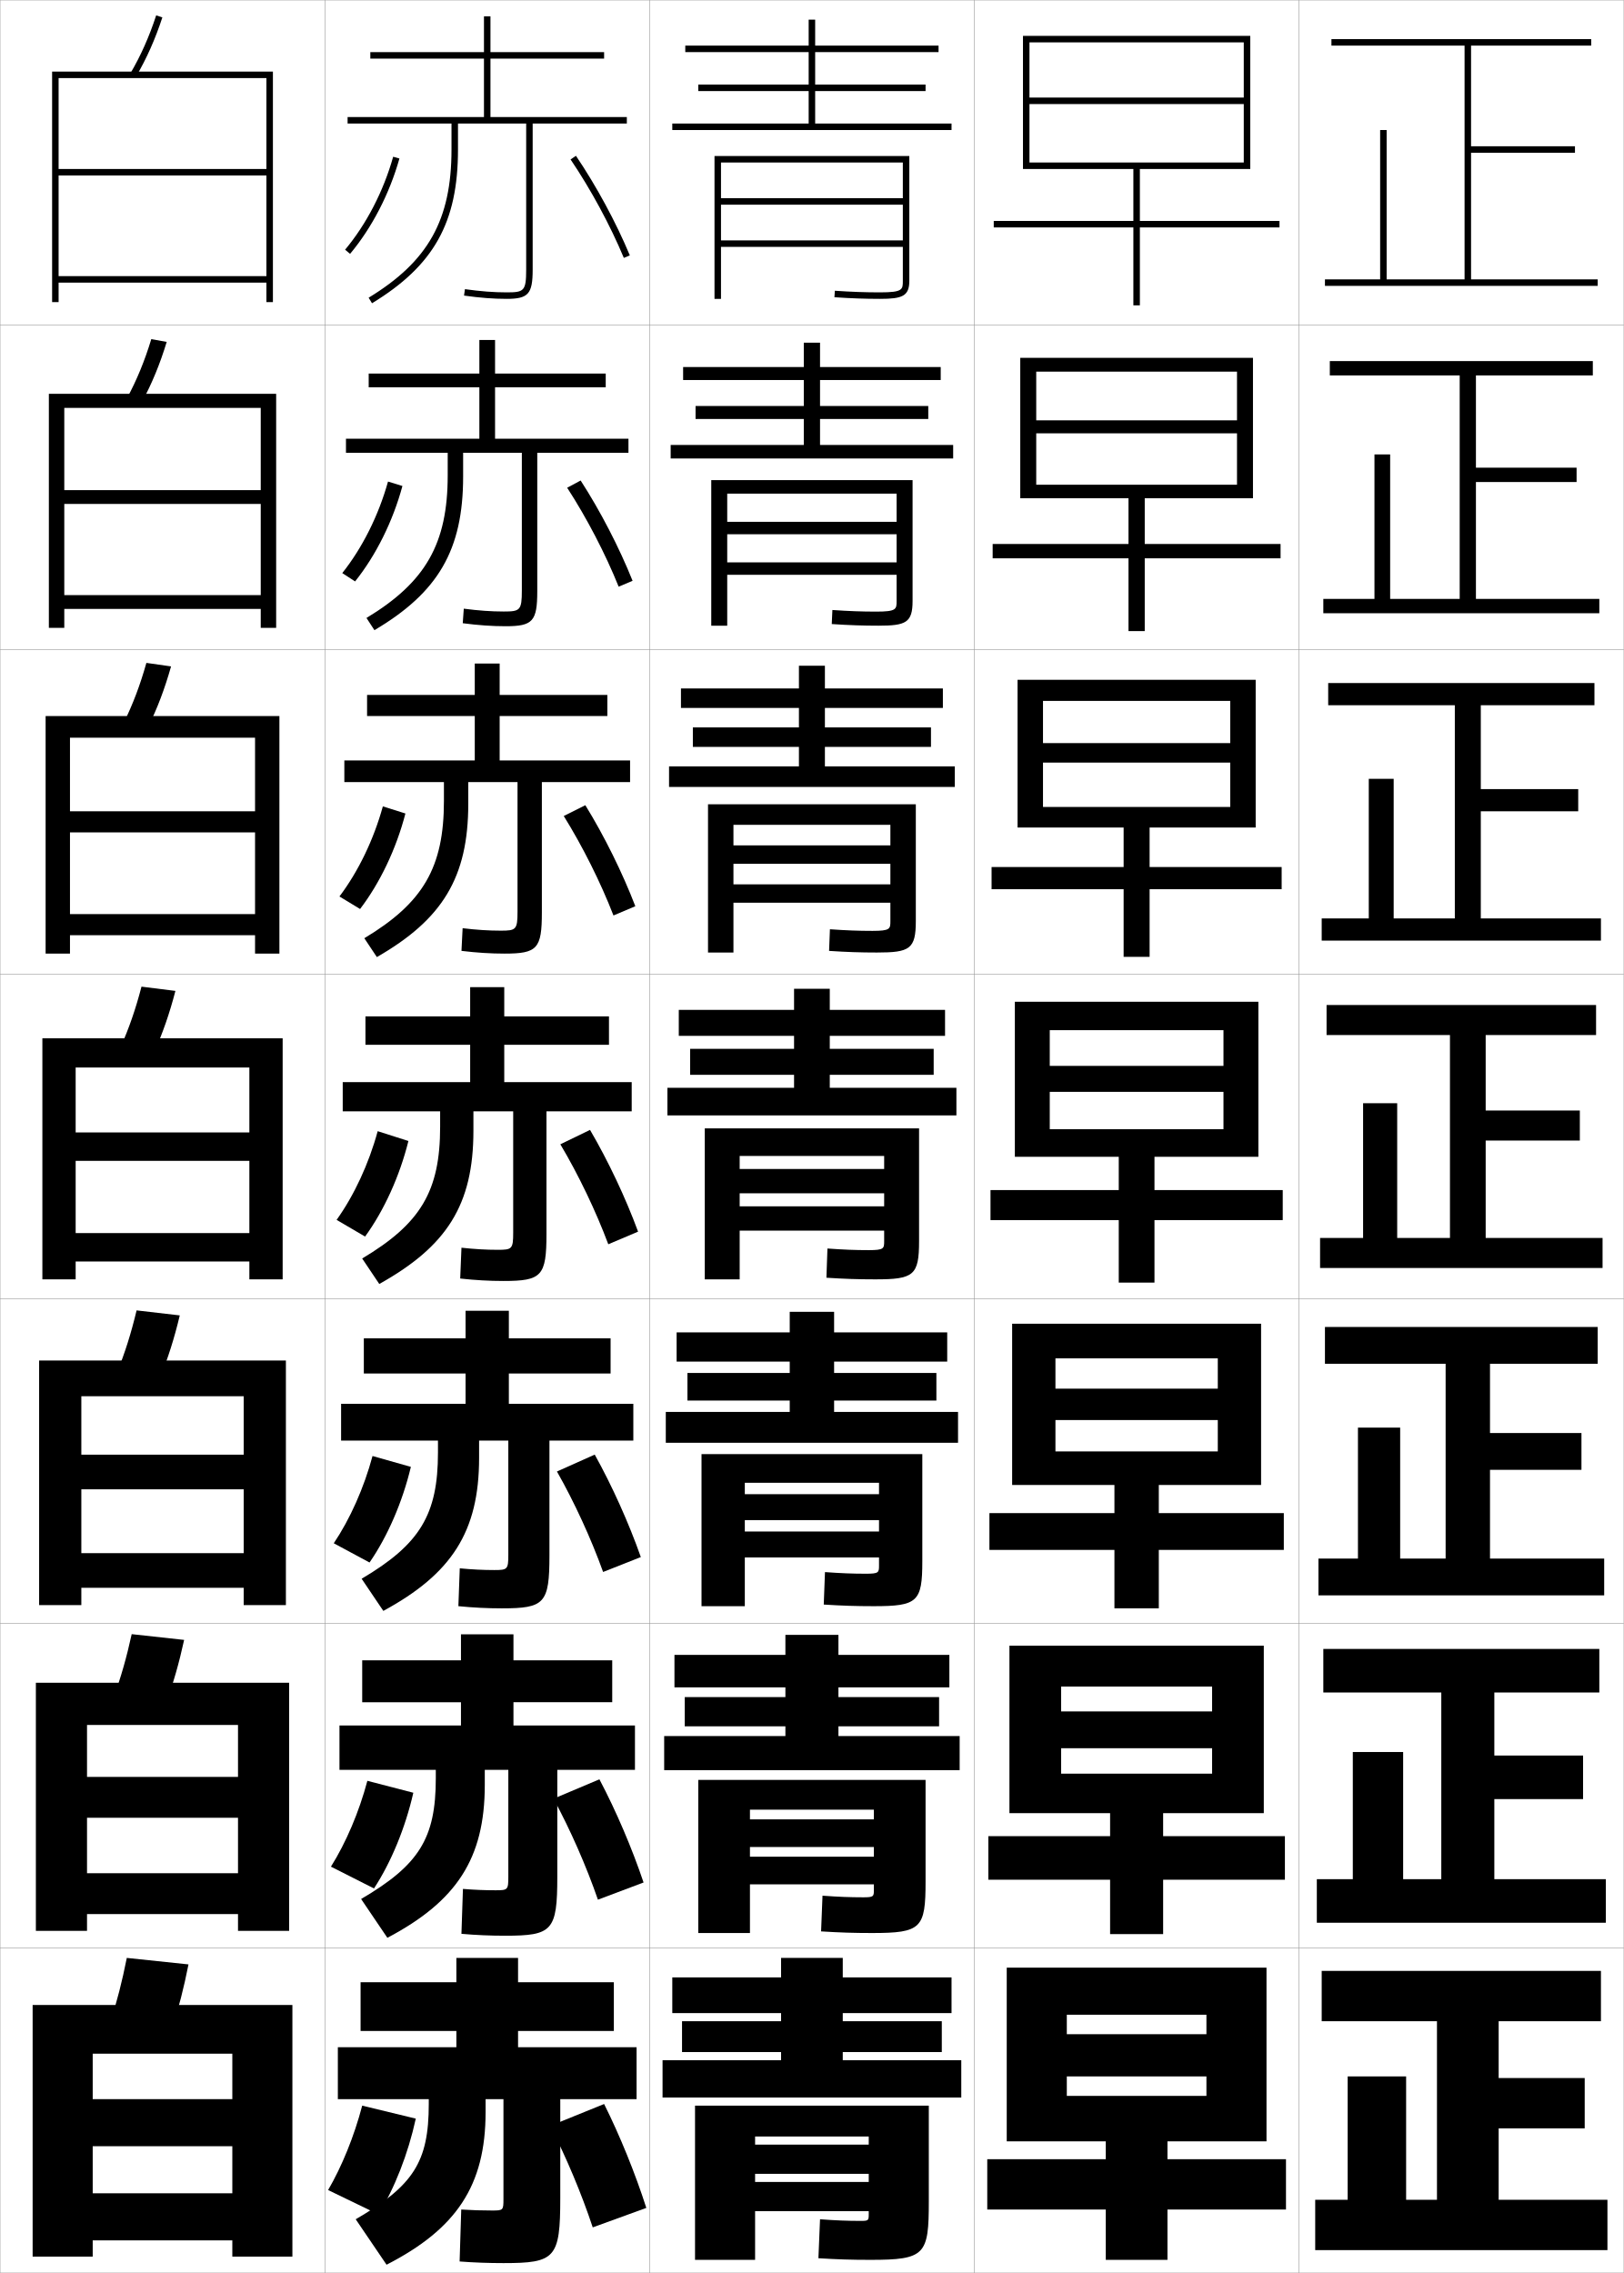
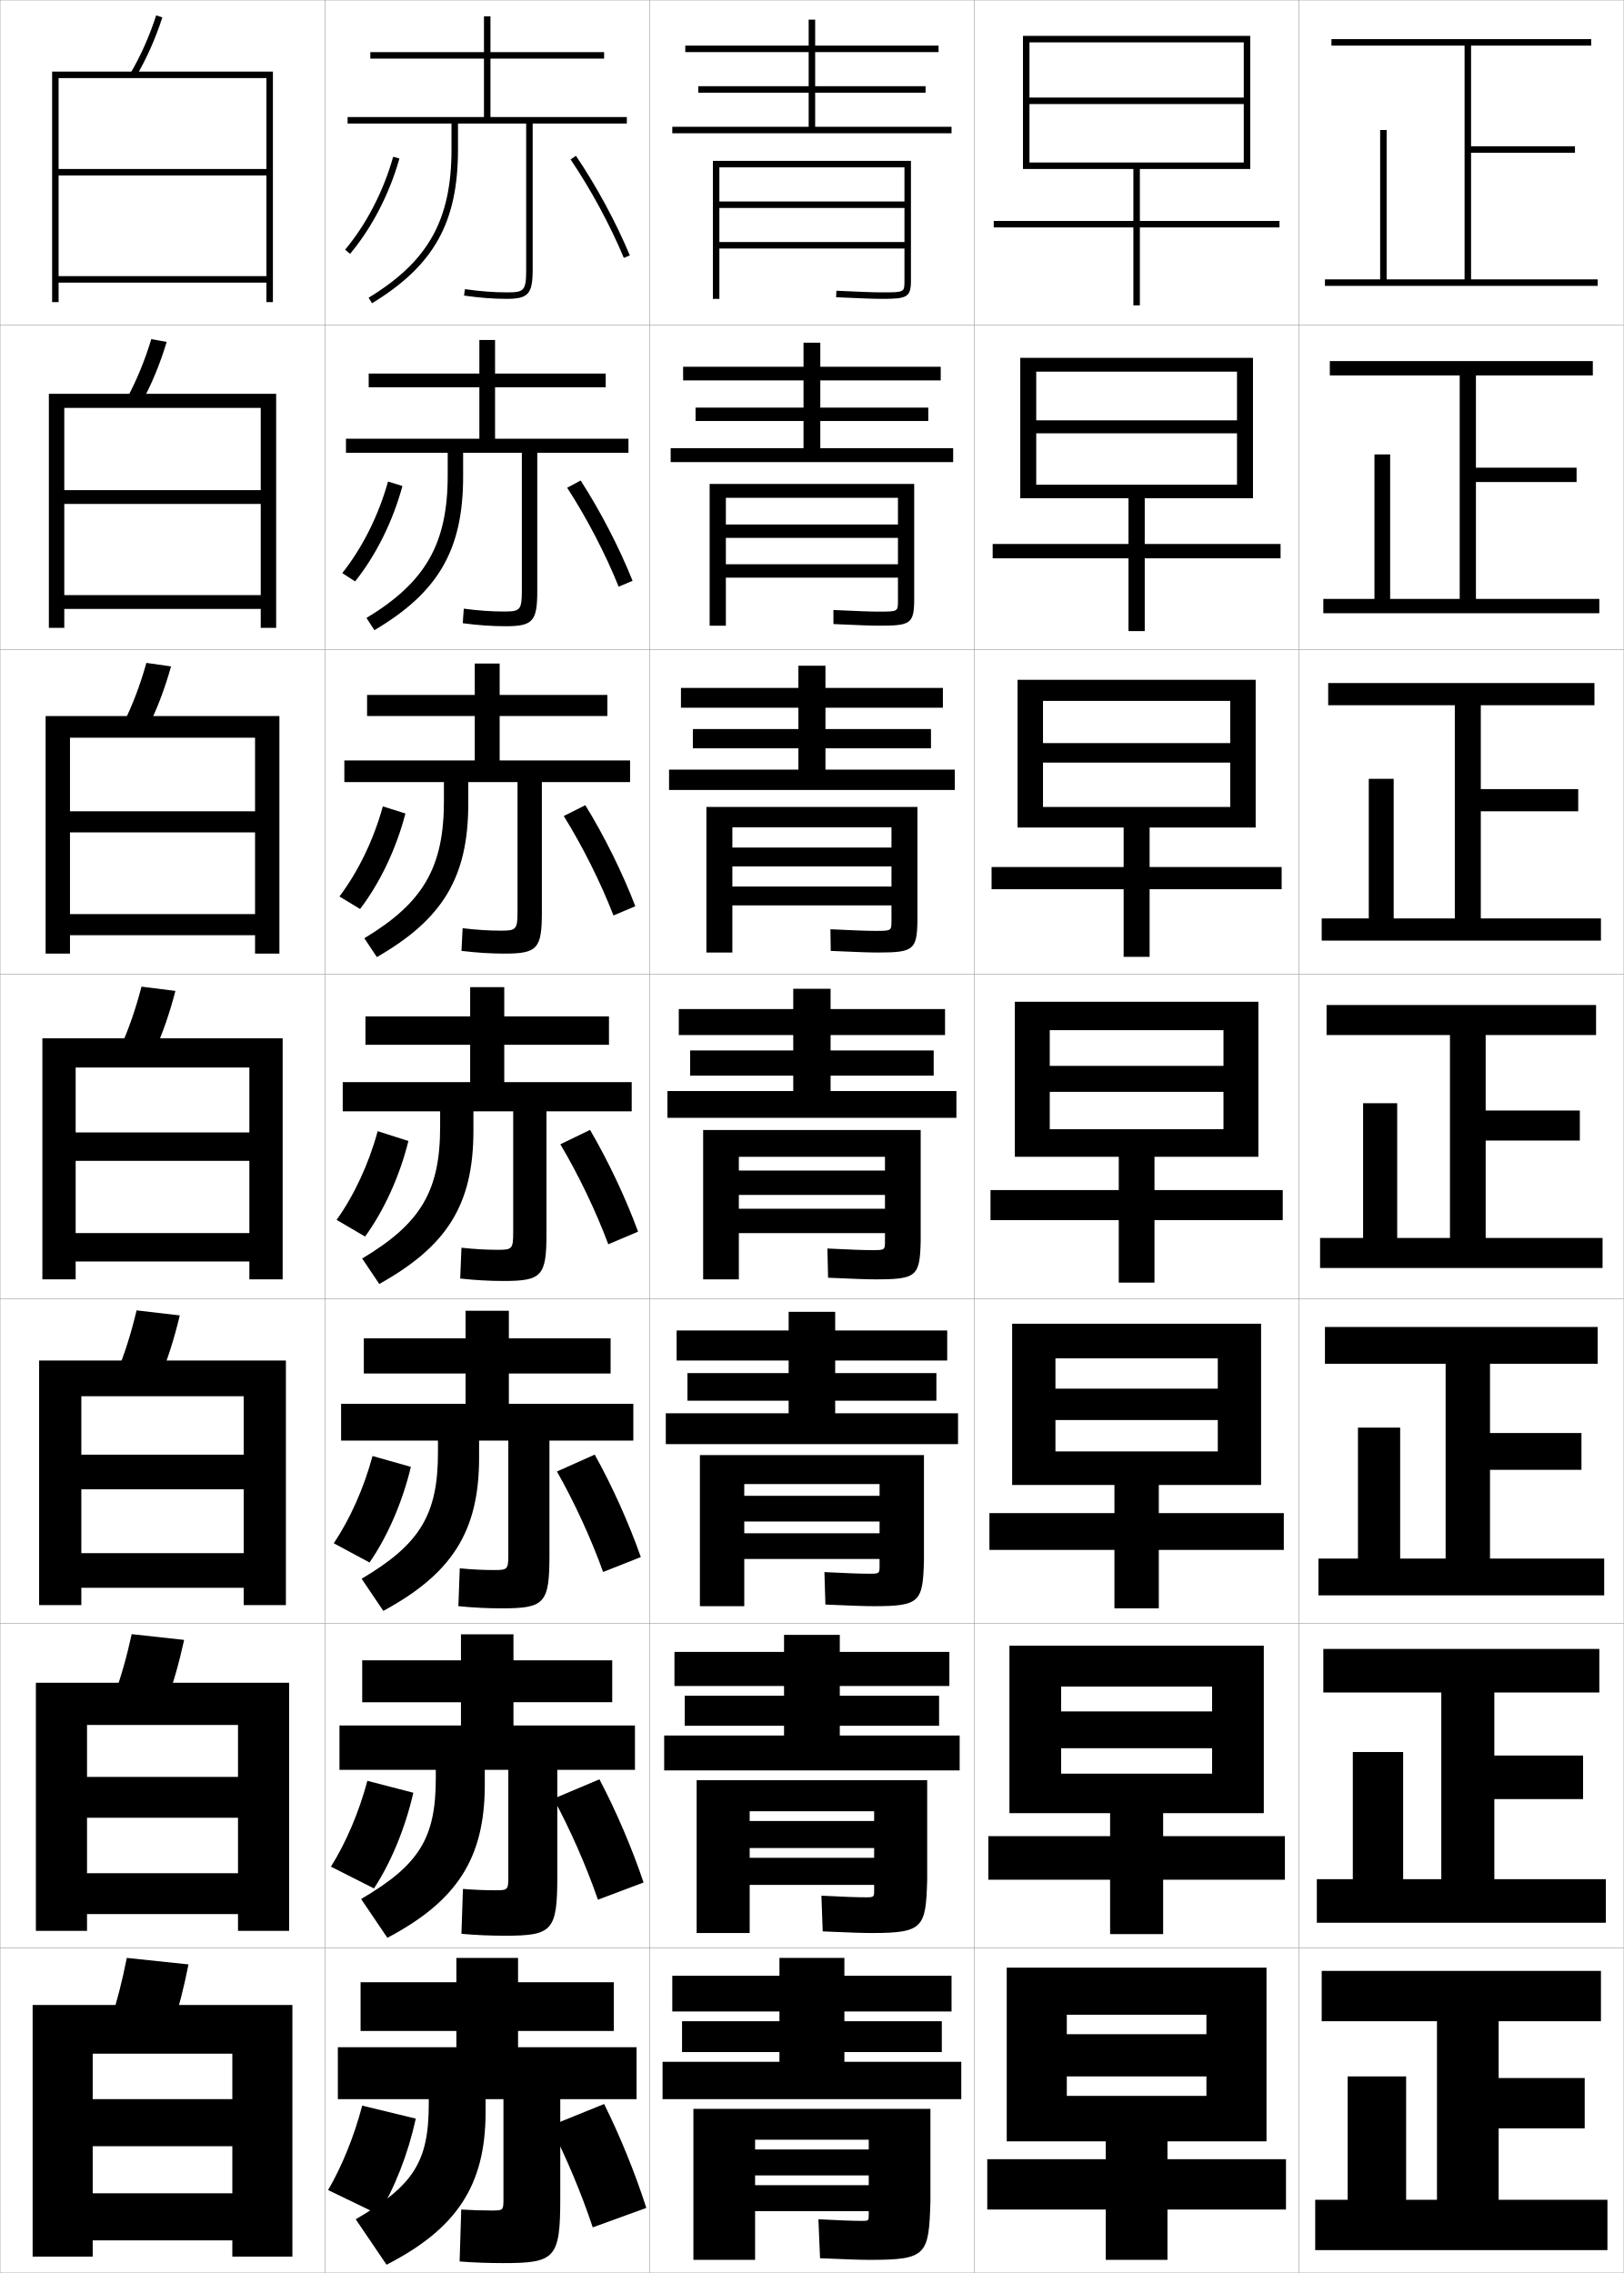
<svg xmlns="http://www.w3.org/2000/svg" width="500.1" height="700.1" viewBox="0 0 500.1 700.1" overflow="visible" enable-background="new 0 0 500.1 700.1" xml:space="preserve">
  <g id="glyphs">
    <g>
      <rect x="100.05" y="0.05" fill="none" stroke="#999999" stroke-width="0.1" width="100" height="100" />
      <rect x="100.05" y="100.05" fill="none" stroke="#999999" stroke-width="0.1" width="100" height="100" />
      <rect x="100.05" y="200.05" fill="none" stroke="#999999" stroke-width="0.1" width="100" height="100" />
      <rect x="100.05" y="300.05" fill="none" stroke="#999999" stroke-width="0.1" width="100" height="100" />
      <rect x="100.05" y="400.05" fill="none" stroke="#999999" stroke-width="0.1" width="100" height="100" />
      <rect x="100.05" y="500.05" fill="none" stroke="#999999" stroke-width="0.1" width="100" height="100" />
      <rect x="100.05" y="600.05" fill="none" stroke="#999999" stroke-width="0.1" width="100" height="100" />
      <rect x="200.05" y="0.05" fill="none" stroke="#999999" stroke-width="0.1" width="100" height="100" />
      <rect x="200.05" y="100.05" fill="none" stroke="#999999" stroke-width="0.1" width="100" height="100" />
      <rect x="200.05" y="200.05" fill="none" stroke="#999999" stroke-width="0.1" width="100" height="100" />
      <rect x="200.05" y="300.05" fill="none" stroke="#999999" stroke-width="0.1" width="100" height="100" />
      <rect x="200.05" y="400.05" fill="none" stroke="#999999" stroke-width="0.1" width="100" height="100" />
      <rect x="200.05" y="500.05" fill="none" stroke="#999999" stroke-width="0.1" width="100" height="100" />
      <rect x="200.05" y="600.05" fill="none" stroke="#999999" stroke-width="0.1" width="100" height="100" />
      <rect x="300.05" y="0.05" fill="none" stroke="#999999" stroke-width="0.1" width="100" height="100" />
      <rect x="300.05" y="100.05" fill="none" stroke="#999999" stroke-width="0.1" width="100" height="100" />
      <rect x="300.05" y="200.05" fill="none" stroke="#999999" stroke-width="0.1" width="100" height="100" />
      <rect x="300.05" y="300.05" fill="none" stroke="#999999" stroke-width="0.1" width="100" height="100" />
      <rect x="300.05" y="400.05" fill="none" stroke="#999999" stroke-width="0.1" width="100" height="100" />
      <rect x="300.05" y="500.05" fill="none" stroke="#999999" stroke-width="0.1" width="100" height="100" />
      <rect x="300.05" y="600.05" fill="none" stroke="#999999" stroke-width="0.1" width="100" height="100" />
      <rect x="400.05" y="0.05" fill="none" stroke="#999999" stroke-width="0.1" width="100" height="100" />
      <rect x="400.05" y="100.05" fill="none" stroke="#999999" stroke-width="0.1" width="100" height="100" />
      <rect x="400.05" y="200.05" fill="none" stroke="#999999" stroke-width="0.1" width="100" height="100" />
      <rect x="400.05" y="300.05" fill="none" stroke="#999999" stroke-width="0.1" width="100" height="100" />
      <rect x="400.05" y="400.05" fill="none" stroke="#999999" stroke-width="0.1" width="100" height="100" />
      <rect x="400.05" y="500.05" fill="none" stroke="#999999" stroke-width="0.1" width="100" height="100" />
      <rect x="400.05" y="600.05" fill="none" stroke="#999999" stroke-width="0.1" width="100" height="100" />
      <rect x="0.05" y="0.05" fill="none" stroke="#999999" stroke-width="0.1" width="100" height="100" />
      <rect x="0.05" y="100.05" fill="none" stroke="#999999" stroke-width="0.1" width="100" height="100" />
      <rect x="0.05" y="200.05" fill="none" stroke="#999999" stroke-width="0.1" width="100" height="100" />
      <rect x="0.05" y="300.05" fill="none" stroke="#999999" stroke-width="0.1" width="100" height="100" />
      <rect x="0.05" y="400.05" fill="none" stroke="#999999" stroke-width="0.1" width="100" height="100" />
      <rect x="0.05" y="500.05" fill="none" stroke="#999999" stroke-width="0.1" width="100" height="100" />
      <rect x="0.05" y="600.05" fill="none" stroke="#999999" stroke-width="0.1" width="100" height="100" />
-     </g>
-     <g>
-       <polygon points="251.05,38.05 251.05,28.05 285.05,28.05 285.05,26.05       251.05,26.05 251.05,16.05 289.05,16.05 289.05,14.05 251.05,14.05       251.05,6.05 249.05,6.05 249.05,14.05 211.05,14.05 211.05,16.05       249.05,16.05 249.05,26.05 215.05,26.05 215.05,28.05 249.05,28.05       249.05,38.05 207.05,38.05 207.05,40.05 293.05,40.05 293.05,38.05 " />
-       <polygon points="210.383,113.05 210.383,117.049 247.549,117.049 247.549,125.05       214.216,125.05 214.216,129.049 247.549,129.049 247.549,137.05 206.549,137.05       206.549,141.216 293.55,141.216 293.55,137.05 252.55,137.05 252.55,129.049       285.883,129.049 285.883,125.05 252.55,125.05 252.55,117.049 289.717,117.049       289.717,113.05 252.55,113.05 252.55,105.549 247.549,105.549 247.549,113.05 " />
-       <polygon points="209.717,212.05 209.717,218.05 246.05,218.05 246.05,224.05       213.383,224.05 213.383,230.05 246.05,230.05 246.05,236.05 206.05,236.05       206.05,242.383 294.05,242.383 294.05,236.05 254.05,236.05 254.05,230.05       286.717,230.05 286.717,224.05 254.05,224.05 254.05,218.05 290.383,218.05       290.383,212.05 254.05,212.05 254.05,205.05 246.05,205.05 246.05,212.05 " />
-       <polygon points="209.05,311.05 209.05,319.05 244.55,319.05 244.55,323.05       212.55,323.05 212.55,331.05 244.55,331.05 244.55,335.05 205.55,335.05       205.55,343.55 294.55,343.55 294.55,335.05 255.55,335.05 255.55,331.05       287.55,331.05 287.55,323.05 255.55,323.05 255.55,319.05 291.05,319.05       291.05,311.05 255.55,311.05 255.55,304.55 244.55,304.55 244.55,311.05 " />
-       <polygon points="208.383,410.383 208.383,419.383 243.216,419.383 243.216,422.883       211.716,422.883 211.716,431.383 243.216,431.383 243.216,434.883 205.049,434.883       205.049,444.383 295.05,444.383 295.05,434.883 256.883,434.883 256.883,431.383       288.383,431.383 288.383,422.883 256.883,422.883 256.883,419.383 291.716,419.383       291.716,410.383 256.883,410.383 256.883,404.05 243.216,404.05 243.216,410.383 " />
-       <polygon points="207.716,509.717 207.716,519.717 241.883,519.717 241.883,522.717       210.883,522.717 210.883,531.717 241.883,531.717 241.883,534.717 204.55,534.717       204.55,545.217 295.55,545.217 295.55,534.717 258.217,534.717 258.217,531.717       289.217,531.717 289.217,522.717 258.217,522.717 258.217,519.717 292.383,519.717       292.383,509.717 258.217,509.717 258.217,503.55 241.883,503.55 241.883,509.717 " />
-       <polygon points="259.55,634.55 259.55,632.05 290.05,632.05 290.05,622.55       259.55,622.55 259.55,620.05 293.05,620.05 293.05,609.05 259.55,609.05       259.55,603.05 240.55,603.05 240.55,609.05 207.05,609.05 207.05,620.05       240.55,620.05 240.55,622.55 210.05,622.55 210.05,632.05 240.55,632.05       240.55,634.55 204.05,634.55 204.05,646.05 296.05,646.05 296.05,634.55 " />
-     </g>
-     <g>
-       <path d="M278.05,86.51c0,2.648,0,3.54-7,3.54c-4.608,0-8.775-0.149-13.933-0.498      l-0.135,1.996c5.204,0.352,9.411,0.502,14.067,0.502c6.753,0,9-0.801,9-5.54      V48.05h-60v44h2v-42h56v11h-56v2h56v11h-56v2h56V86.51z" />
-       <path d="M219.05,147.883v44.833h4.916v-40.667h52.167v8.667h-52.167v3.833h52.167      v8.667h-52.167v3.833h52.167v8.05c0,2.521-0.021,3.283-6.25,3.283      c-4.512,0-8.428-0.147-13.527-0.498l-0.195,4.33      c5.321,0.354,9.522,0.502,14.39,0.502c8.45,0,10.5-0.931,10.5-7.617v-37.217      H219.05z" />
-       <path d="M218.05,247.716v45.667h7.833v-39.333h48.333v6.333h-48.333v5.667h48.333      v6.333h-48.333v5.667h48.333v5.64c0,2.395-0.042,3.027-5.5,3.027      c-4.416,0-8.081-0.146-13.122-0.499l-0.256,6.664      c5.438,0.355,9.634,0.501,14.711,0.501c10.148,0,12-1.061,12-9.694v-35.973H218.05z" />
-       <path d="M217.05,347.55v46.5h10.75v-38h44.5v4h-44.5v7.5h44.5v4h-44.5v7.5h44.5v3.229      c0,2.269-0.062,2.771-4.75,2.771c-4.319,0-7.733-0.145-12.717-0.499l-0.316,8.998      c5.555,0.357,9.746,0.501,15.033,0.501c11.846,0,13.5-1.19,13.5-11.771v-34.729      H217.05z" />
-       <path d="M216.05,447.883v46.833h13.333v-37.999h41.333v3.499h-41.333v8h41.333v3.5      h-41.333v8h41.333v2.487c0,2.141-0.083,2.513-4,2.513      c-4.223,0-7.719-0.143-12.645-0.499l-0.377,9.999c5.671,0.358,9.857,0.5,15.355,0.5      c13.543,0,15-1.32,15-13.847v-32.986H216.05z" />
-       <path d="M215.05,548.217v47.166h15.917v-38h38.167v3h-38.167v8.5h38.167v3h-38.167v8.5      h38.167v1.743c0,2.015-0.104,2.257-3.25,2.257c-4.126,0-7.705-0.141-12.572-0.499      l-0.438,10.999c5.788,0.36,9.97,0.5,15.678,0.5c15.24,0,16.5-1.45,16.5-15.923      v-31.243H215.05z" />
-       <path d="M267.55,682.05c0,1.888-0.125,2-2.5,2c-4.03,0-7.691-0.14-12.5-0.5l-0.5,12      c5.905,0.362,10.082,0.5,16,0.5c16.938,0,18-1.581,18-18v-29.5h-72v47.5h18.5v-38h35v2.5h-35v9h35v2.5h-35v9      h35V682.05z" />
    </g>
    <path d="M132.05,646.55v1.5c0,17.926-4.801,25.193-22.5,35.5l9.5,14     c21.467-11.015,30.5-24.345,30.5-47v-4h5.5v30.801c0,3.42-0.08,3.5-3.5,3.5     c-3.156,0-6.15-0.09-9.5-0.301l-0.5,16c4.437,0.343,9.014,0.5,13.5,0.5     c15.958,0,17.5-1.503,17.5-20v-30.5h23.5v-16h-36.5v-5h29.5v-15h-29.5v-7.5h-19v7.5h-29.5v15h29.5v5h-36.5v16     H132.05z" />
    <path d="M141.966,503.383v8h-30.417v12.917h30.417v7.167h-37.416v13.666h29.667v2.583     c0,18.55-5.194,26.739-23.003,37.191l8.09,11.951     c21.232-11.206,29.997-24.341,29.997-47.059v-4.667h7.25v33.001     c0,3.951-0.18,4.083-3.917,4.083c-3.295,0-6.472-0.127-10.06-0.416     l-0.463,13.831c4.51,0.4,9.02,0.584,13.44,0.584     c14.574,0,16.083-1.505,16.083-18.166v-32.917h23.917v-13.666h-37.417v-7.167     h30.417v-12.917h-30.417v-8H141.966z" />
    <path d="M143.383,403.717v8.5h-31.333v10.833h31.333v9.333h-38.333v11.334h29.833v3.666     c0,19.173-5.586,28.284-23.507,38.883l6.68,9.902     c20.997-11.397,29.493-24.337,29.493-47.118v-5.333h9v35.2     c0,4.483-0.279,4.667-4.333,4.667c-3.435,0-6.792-0.165-10.62-0.531     l-0.427,11.66c4.583,0.458,9.026,0.67,13.38,0.67     c13.191,0,14.667-1.508,14.667-16.333v-35.333h25.833v-11.334h-38.333v-9.333     h31.333v-10.833h-31.333v-8.5H143.383z" />
    <g>
      <path d="M151.05,36.05v-18h35v-2h-35v-11h-2v11h-35v2h35v18h-42v2h32v8      c0,21.666-7.155,34.464-25.52,45.646l1.039,1.708      c19.057-11.603,26.48-24.879,26.48-47.354v-8h21v45c0,6.61-0.678,7-6,7      c-3.991,0-8.078-0.314-12.86-0.99l-0.279,1.98      c4.877,0.689,9.052,1.01,13.14,1.01c6.654,0,8-1.514,8-9v-45h29v-2H151.05z" />
      <path d="M113.549,115.049v4.25h34.083v15.833h-41.083v4.333h31.333v6.917      c0,21.042-6.763,32.919-25.016,43.955l2.449,3.756      c19.625-11.598,27.317-24.697,27.317-47.295v-7.333h18.083v42.467      c0,6.079-0.578,6.417-5.583,6.417c-3.852,0-7.757-0.277-12.3-0.875l-0.317,4.483      c4.804,0.631,9.046,0.925,13.2,0.925c8.373,0,9.75-1.513,9.75-10.833v-42.583      h28.083v-4.333h-41.083v-15.833h34.083v-4.25h-34.083v-10.333h-4.833v10.333H113.549z" />
      <path d="M113.05,214.05v6.5h33.167v13.667h-40.167v6.667h30.667v5.833      c0,20.419-6.371,31.374-24.513,42.264l3.859,5.805      c20.193-11.593,28.153-24.515,28.153-47.236v-6.667h15.167v39.934      c0,5.546-0.479,5.833-5.167,5.833c-3.713,0-7.436-0.239-11.74-0.76      l-0.354,6.987c4.73,0.574,9.04,0.84,13.26,0.84      c10.09,0,11.5-1.512,11.5-12.667v-40.167h27.167v-6.667h-40.167v-13.667h33.167v-6.5      h-33.167v-9.667h-7.667v9.667H113.05z" />
      <path d="M112.55,313.05v8.75h32.25v11.5h-39.25v9h30v4.75c0,19.796-5.979,29.829-24.01,40.573      l5.27,7.854c20.762-11.588,28.99-24.333,28.99-47.177v-6h12.25v37.4      c0,5.015-0.379,5.25-4.75,5.25c-3.574,0-7.114-0.202-11.18-0.646l-0.391,9.49      c4.657,0.516,9.033,0.755,13.32,0.755c11.808,0,13.25-1.511,13.25-14.5v-37.75h26.25v-9h-39.25      v-11.5h32.25v-8.75h-32.25v-9h-10.5v9H112.55z" />
    </g>
    <g>
      <path d="M116.55,682.05c4.954-8.008,9.153-18.68,11.5-29.5l-16.5-4      c-2.475,9.455-6.276,18.759-10.5,26L116.55,682.05z" />
      <path d="M113.139,548.505c-2.559,9.646-6.603,19.093-11.218,26.438l13.256,6.714      c5.253-8.02,9.651-18.65,12.116-29.479L113.139,548.505z" />
      <path d="M114.729,448.459c-2.642,9.837-6.929,19.429-11.935,26.877l11.012,5.928      c5.552-8.031,10.15-18.622,12.732-29.457L114.729,448.459z" />
      <path d="M116.318,348.414c-2.726,10.027-7.255,19.763-12.652,27.315l8.768,5.141      c5.851-8.042,10.648-18.593,13.348-29.435L116.318,348.414z" />
      <path d="M117.908,248.369c-2.81,10.218-7.582,20.097-13.37,27.753l6.357,3.855      c6.149-8.054,11.146-18.565,13.964-29.414L117.908,248.369z" />
      <path d="M119.498,148.324c-2.893,10.408-7.908,20.431-14.087,28.191l3.946,2.568      c6.448-8.064,11.645-18.536,14.579-29.392L119.498,148.324z" />
      <path d="M106.282,76.909l1.535,1.282c6.747-8.076,12.144-18.507,15.195-29.371      l-1.926-0.541C118.11,58.877,112.853,69.044,106.282,76.909z" />
    </g>
    <g>
      <path d="M169.423,654.791c4.916,9.513,9.7,20.914,13.127,31.259l16.5-6      c-3.394-10.59-8.131-22.262-13-32L169.423,654.791z" />
      <path d="M184.146,585.114l14.057-5.295c-3.537-10.525-8.492-22.115-13.599-31.78      l-14.132,5.972C175.606,563.47,180.589,574.813,184.146,585.114z" />
      <path d="M185.743,484.178l11.615-4.59c-3.68-10.459-8.854-21.967-14.198-31.559      l-11.637,5.202C176.874,462.637,182.057,473.922,185.743,484.178z" />
      <path d="M187.339,383.242l9.172-3.885c-3.822-10.394-9.215-21.82-14.797-31.338      l-9.142,4.432C178.142,361.803,183.523,373.03,187.339,383.242z" />
      <path d="M173.622,251.337c5.787,9.299,11.368,20.468,15.313,30.636l6.73-2.847      c-3.966-10.328-9.577-21.673-15.396-31.117L173.622,251.337z" />
      <path d="M174.672,150.224c6.005,9.245,11.785,20.356,15.859,30.479l4.288-1.808      c-4.109-10.263-9.939-21.525-15.996-30.896L174.672,150.224z" />
      <path d="M175.722,49.11c6.223,9.192,12.202,20.245,16.405,30.324l1.846-0.77      c-4.252-10.197-10.301-21.378-16.595-30.676L175.722,49.11z" />
    </g>
    <g>
      <polygon points="82.05,24.05 82.05,52.05 18.05,52.05 18.05,54.05       82.05,54.05 82.05,85.05 18.05,85.05 18.05,87.05 82.05,87.05       82.05,93.05 84.05,93.05 84.05,22.05 16.05,22.05 16.05,93.05       18.05,93.05 18.05,24.05 " />
      <polygon points="15.05,121.299 15.05,193.383 19.799,193.383 19.799,125.633       80.3,125.633 80.3,150.966 19.799,150.966 19.799,155.216 80.3,155.216       80.3,183.299 19.799,183.299 19.799,187.55 80.3,187.55 80.3,193.383       85.049,193.383 85.049,121.299 " />
      <polygon points="14.05,220.55 14.05,293.716 21.55,293.716 21.55,227.216       78.55,227.216 78.55,249.883 21.55,249.883 21.55,256.383 78.55,256.383       78.55,281.55 21.55,281.55 21.55,288.05 78.55,288.05 78.55,293.716       86.05,293.716 86.05,220.55 " />
      <polygon points="76.8,328.8 76.8,348.8 23.3,348.8 23.3,357.55       76.8,357.55 76.8,379.8 23.3,379.8 23.3,388.55 76.8,388.55       76.8,394.05 87.05,394.05 87.05,319.8 13.05,319.8 13.05,394.05       23.3,394.05 23.3,328.8 " />
      <polygon points="12.05,419.05 12.05,494.383 25.049,494.383 25.049,430.05       75.05,430.05 75.05,448.05 25.049,448.05 25.049,458.717 75.05,458.717       75.05,478.383 25.049,478.383 25.049,489.05 75.05,489.05 75.05,494.383       88.049,494.383 88.049,419.05 " />
      <polygon points="11.05,518.3 11.05,594.717 26.8,594.717 26.8,531.3       73.3,531.3 73.3,547.3 26.8,547.3 26.8,559.883 73.3,559.883       73.3,576.967 26.8,576.967 26.8,589.55 73.3,589.55 73.3,594.717       89.05,594.717 89.05,518.3 " />
      <polygon points="71.55,646.55 28.55,646.55 28.55,661.05 71.55,661.05       71.55,675.55 28.55,675.55 28.55,690.05 71.55,690.05 71.55,695.05       90.05,695.05 90.05,617.55 10.05,617.55 10.05,695.05 28.55,695.05       28.55,632.55 71.55,632.55 " />
    </g>
    <g>
      <path d="M40.188,22.543l1.725,1.013C45.157,18.029,47.804,12.077,50,5.36      l-1.9-0.621C45.947,11.317,43.359,17.142,40.188,22.543z" />
      <path d="M51.341,105.309l-4.75-0.851c-2.031,6.688-4.461,12.601-7.427,18.086      l4.604,1.177C46.794,118.131,49.272,112.111,51.341,105.309z" />
      <path d="M52.683,205.257l-7.6-1.081c-1.912,6.797-4.183,12.799-6.942,18.37      L45.625,223.887C48.432,218.233,50.743,212.146,52.683,205.257z" />
      <path d="M43.575,303.895c-1.791,6.907-3.904,12.998-6.457,18.652l10.363,1.506      c2.588-5.717,4.73-11.872,6.543-18.848L43.575,303.895z" />
      <path d="M55.366,405.153l-13.3-1.541c-1.67,7.017-3.625,13.196-5.971,18.936      l13.242,1.67C51.707,418.438,53.681,412.216,55.366,405.153z" />
      <path d="M56.708,505.102l-16.15-1.771c-1.55,7.126-3.346,13.395-5.485,19.218      l16.121,1.835C53.345,518.54,55.151,512.25,56.708,505.102z" />
      <path d="M53.05,624.55c1.933-5.907,3.57-12.265,5-19.5l-19-2      c-1.43,7.235-3.067,13.593-5,19.5L53.05,624.55z" />
    </g>
    <g>
      <polygon points="453.05,86.05 453.05,47.05 485.05,47.05 485.05,45.05       453.05,45.05 453.05,14.05 490.05,14.05 490.05,12.05 410.05,12.05       410.05,14.05 451.05,14.05 451.05,86.05 427.05,86.05 427.05,40.05       425.05,40.05 425.05,86.05 408.05,86.05 408.05,88.05 492.05,88.05       492.05,86.05 " />
      <polygon points="409.55,111.216 409.55,115.633 449.55,115.633 449.55,184.466       428.133,184.466 428.133,139.966 423.3,139.966 423.3,184.466 407.55,184.466       407.55,188.883 492.55,188.883 492.55,184.466 454.55,184.466 454.55,148.466       485.55,148.466 485.55,144.049 454.55,144.049 454.55,115.633 490.55,115.633       490.55,111.216 " />
      <polygon points="409.05,210.383 409.05,217.217 448.05,217.217 448.05,282.883       429.217,282.883 429.217,239.883 421.55,239.883 421.55,282.883 407.05,282.883       407.05,289.716 493.05,289.716 493.05,282.883 456.05,282.883 456.05,249.883       486.05,249.883 486.05,243.05 456.05,243.05 456.05,217.217 491.05,217.217       491.05,210.383 " />
      <polygon points="408.55,309.55 408.55,318.8 446.55,318.8 446.55,381.3       430.3,381.3 430.3,339.8 419.8,339.8 419.8,381.3 406.55,381.3       406.55,390.55 493.55,390.55 493.55,381.3 457.55,381.3 457.55,351.3       486.55,351.3 486.55,342.05 457.55,342.05 457.55,318.8 491.55,318.8       491.55,309.55 " />
      <polygon points="408.05,408.717 408.05,420.05 445.217,420.05 445.217,480.05       431.216,480.05 431.216,439.716 418.216,439.716 418.216,480.05 406.05,480.05       406.05,491.383 494.05,491.383 494.05,480.05 458.883,480.05 458.883,452.716       487.05,452.716 487.05,441.383 458.883,441.383 458.883,420.05 492.05,420.05       492.05,408.717 " />
      <polygon points="407.55,507.883 407.55,521.3 443.883,521.3 443.883,578.8       432.133,578.8 432.133,539.633 416.633,539.633 416.633,578.8 405.55,578.8       405.55,592.217 494.55,592.217 494.55,578.8 460.217,578.8 460.217,554.133       487.55,554.133 487.55,540.717 460.217,540.717 460.217,521.3 492.55,521.3       492.55,507.883 " />
      <polygon points="461.55,677.55 461.55,655.55 488.05,655.55 488.05,640.05       461.55,640.05 461.55,622.55 493.05,622.55 493.05,607.05 407.05,607.05       407.05,622.55 442.55,622.55 442.55,677.55 433.05,677.55 433.05,639.55       415.05,639.55 415.05,677.55 405.05,677.55 405.05,693.05 495.05,693.05       495.05,677.55 " />
    </g>
    <g>
      <polygon points="349.05,52.05 349.05,68.05 306.05,68.05 306.05,70.05       349.05,70.05 349.05,94.05 351.05,94.05 351.05,70.05 394.05,70.05       394.05,68.05 351.05,68.05 351.05,52.05 385.05,52.05 385.05,11.05       315.05,11.05 315.05,52.05 317.05,52.05 317.05,13.05 383.05,13.05       383.05,30.05 317.05,30.05 317.05,32.05 383.05,32.05 383.05,50.05       317.05,50.05 317.05,52.05 " />
      <polygon points="314.216,110.216 314.216,153.466 319.133,153.466 319.133,114.466       380.966,114.466 380.966,129.466 319.133,129.466 319.133,133.466 380.966,133.466       380.966,149.3 319.133,149.3 319.133,153.466 347.55,153.466 347.55,167.55       305.716,167.55 305.716,171.966 347.55,171.966 347.55,194.383 352.55,194.383       352.55,171.966 394.383,171.966 394.383,167.55 352.55,167.55 352.55,153.466       385.883,153.466 385.883,110.216 " />
      <polygon points="313.383,209.383 313.383,254.883 321.217,254.883 321.217,215.883       378.883,215.883 378.883,228.883 321.217,228.883 321.217,234.883 378.883,234.883       378.883,248.55 321.217,248.55 321.217,254.883 346.05,254.883 346.05,267.05       305.383,267.05 305.383,273.883 346.05,273.883 346.05,294.716 354.05,294.716       354.05,273.883 394.717,273.883 394.717,267.05 354.05,267.05 354.05,254.883       386.717,254.883 386.717,209.383 " />
      <polygon points="312.55,308.55 312.55,356.3 323.3,356.3 323.3,317.3       376.8,317.3 376.8,328.3 323.3,328.3 323.3,336.3 376.8,336.3       376.8,347.8 323.3,347.8 323.3,356.3 344.55,356.3 344.55,366.55       305.05,366.55 305.05,375.8 344.55,375.8 344.55,395.05 355.55,395.05       355.55,375.8 395.05,375.8 395.05,366.55 355.55,366.55 355.55,356.3       387.55,356.3 387.55,308.55 " />
      <polygon points="311.716,407.716 311.716,457.383 325.05,457.383 325.05,418.383       375.05,418.383 375.05,427.717 325.05,427.717 325.05,437.383 375.05,437.383       375.05,447.05 325.05,447.05 325.05,457.383 343.217,457.383 343.217,466.05       304.716,466.05 304.716,477.383 343.217,477.383 343.217,495.383 356.883,495.383       356.883,477.383 395.383,477.383 395.383,466.05 356.883,466.05 356.883,457.383       388.383,457.383 388.383,407.716 " />
      <polygon points="310.883,506.883 310.883,558.467 326.8,558.467 326.8,519.467       373.3,519.467 373.3,527.133 326.8,527.133 326.8,538.467 373.3,538.467       373.3,546.3 326.8,546.3 326.8,558.467 341.883,558.467 341.883,565.55       304.383,565.55 304.383,578.967 341.883,578.967 341.883,595.717 358.217,595.717       358.217,578.967 395.717,578.967 395.717,565.55 358.217,565.55 358.217,558.467       389.217,558.467 389.217,506.883 " />
      <polygon points="340.55,659.55 340.55,665.05 304.05,665.05 304.05,680.55       340.55,680.55 340.55,696.05 359.55,696.05 359.55,680.55 396.05,680.55       396.05,665.05 359.55,665.05 359.55,659.55 390.05,659.55 390.05,606.05       310.05,606.05 310.05,659.55 328.55,659.55 328.55,620.55 371.55,620.55       371.55,626.55 328.55,626.55 328.55,639.55 371.55,639.55 371.55,645.55       328.55,645.55 328.55,659.55 " />
    </g>
+     <polygon points="251.05,39.05 251.05,28.55 285.05,28.55 285.05,26.55      251.05,26.55 251.05,16.05 289.05,16.05 289.05,14.05 251.05,14.05      251.05,6.05 249.05,6.05 249.05,14.05 211.05,14.05 211.05,16.05      249.05,16.05 249.05,26.55 215.05,26.55 215.05,28.55 249.05,28.55      249.05,39.05 207.05,39.05 207.05,41.05 293.05,41.05 293.05,39.05 " />
+     <g>
+       <polygon points="210.383,112.966 210.383,117.166 247.466,117.166 247.466,125.549       214.216,125.549 214.216,129.667 247.466,129.667 247.466,138.049 206.549,138.049       206.549,142.333 293.55,142.333 293.55,138.049 252.633,138.049 252.633,129.667       285.883,129.667 285.883,125.549 252.633,125.549 252.633,117.166 289.717,117.166       289.717,112.966 252.633,112.966 252.633,105.549 247.466,105.549 247.466,112.966 " />
+       <polygon points="209.716,211.883 209.716,217.983 245.883,217.983 245.883,224.55       213.383,224.55 213.383,230.483 245.883,230.483 245.883,237.05 206.05,237.05       206.05,243.316 294.05,243.316 294.05,237.05 254.216,237.05 254.216,230.483       286.716,230.483 286.716,224.55 254.216,224.55 254.216,217.983 290.384,217.983       290.384,211.883 254.216,211.883 254.216,205.05 245.883,205.05 245.883,211.883 " />
+       <polygon points="255.8,336.05 255.8,331.3 287.55,331.3 287.55,323.55       255.8,323.55 255.8,318.8 291.05,318.8 291.05,310.8 255.8,310.8       255.8,304.55 244.3,304.55 244.3,310.8 209.05,310.8 209.05,318.8       244.3,318.8 244.3,323.55 212.55,323.55 212.55,331.3 244.3,331.3       244.3,336.05 205.55,336.05 205.55,344.3 294.55,344.3 294.55,336.05 " />
+       <polygon points="208.383,409.8 208.383,419.05 242.883,419.05 242.883,422.925       211.717,422.925 211.717,431.425 242.883,431.425 242.883,435.3 205.05,435.3       205.05,444.8 295.05,444.8 295.05,435.3 257.216,435.3 257.216,431.425       288.384,431.425 288.384,422.925 257.216,422.925 257.216,419.05 291.716,419.05       291.716,409.8 257.216,409.8 257.216,404.05 242.883,404.05 242.883,409.8 " />
+       <polygon points="207.716,508.8 207.716,519.3 241.466,519.3 241.466,522.3       210.883,522.3 210.883,531.55 241.466,531.55 241.466,534.55 204.55,534.55       204.55,545.3 295.55,545.3 295.55,534.55 258.633,534.55 258.633,531.55       289.217,531.55 289.217,522.3 258.633,522.3 258.633,519.3 292.383,519.3       292.383,508.8 258.633,508.8 258.633,503.55 241.466,503.55 241.466,508.8 " />
+     </g>
+     <polygon points="260.05,635.05 260.05,632.05 290.05,632.05 290.05,622.55      260.05,622.55 260.05,619.55 293.05,619.55 293.05,608.55 260.05,608.55      260.05,603.05 240.05,603.05 240.05,608.55 207.05,608.55 207.05,619.55      240.05,619.55 240.05,622.55 210.05,622.55 210.05,632.05 240.05,632.05      240.05,635.05 204.05,635.05 204.05,646.55 296.05,646.55 296.05,635.05 " />
+     <path d="M278.55,62.05h-57v2h57v10.5h-57v2h57v9.96c0,3.54,0,3.54-7,3.54     c-2.363,0-6.275-0.14-13.953-0.499l-0.094,1.998     c7.711,0.36,11.649,0.501,14.047,0.501c7.64,0,9-0.41,9-5.54V49.55h-61v42.5h2     v-40.5h57V62.05z" />
+     <g>
+       <path d="M218.549,149.049v43.667h5v-39.383h53v8.216h-53v4.117h53v8.132h-53v4.118h53      v7.183c0,3.276-0.009,3.283-6,3.283c-2.42,0-6.457-0.145-13.878-0.499      l0.006,4.332c7.925,0.366,11.819,0.5,14.288,0.5      c9.273,0,10.5-0.605,10.584-7.616v-36.051H218.549z" />
+       <path d="M217.55,248.55v44.833h8v-38.566h49v6.233h-49v5.809h49v6.191h-49v5.809h49      v4.832c0,3.013-0.018,3.026-5,3.026c-2.477,0-6.638-0.149-13.803-0.5      l0.105,6.666c8.139,0.371,11.99,0.5,14.53,0.5c10.906,0,12-0.801,12.167-9.692      v-35.141H217.55z" />
+       <path d="M216.55,348.05v46h11v-37.75h45v4.25h-45v7.5h45v4.25h-45v7.5h45v2.48      c0,2.75-0.026,2.77-4,2.77c-2.533,0-6.818-0.154-13.727-0.5l0.203,9      c8.354,0.377,12.162,0.5,14.773,0.5c12.539,0,13.5-0.996,13.75-11.77v-34.23H216.55z" />
+       <path d="M215.55,448.175v46.541h13.667v-37.624h41.667v3.625h-41.667v7.917h41.667v3.625      h-41.667v7.917h41.667v2.028c0,2.486-0.035,2.512-3.334,2.512      c-2.59,0-6.999-0.158-13.65-0.5l0.301,10c8.57,0.384,12.334,0.5,15.016,0.5      c14.172,0,15-1.396,15.334-14.051v-32.49H215.55z" />
+       <path d="M214.55,548.3v47.083h16.333v-37.499h38.333v3h-38.333v8.334h38.333v3      h-38.333v8.334h38.333v1.575c0,2.224-0.042,2.256-2.667,2.256      c-2.646,0-7.18-0.164-13.575-0.5l0.4,11c8.784,0.39,12.505,0.5,15.258,0.5      c15.805,0,16.5-1.798,16.917-16.334v-30.749H214.55z" />
+     </g>
+     <path d="M267.55,682.05c0,1.961-0.05,2-2,2c-2.702,0-7.36-0.169-13.5-0.5l0.5,12     c8.998,0.396,12.676,0.5,15.5,0.5c17.438,0,18-1.583,18.5-18v-28.5h-73v46.5h19v-37h35v3h-35v8h35v3h-35v8h35     V682.05z" />
  </g>
</svg>
